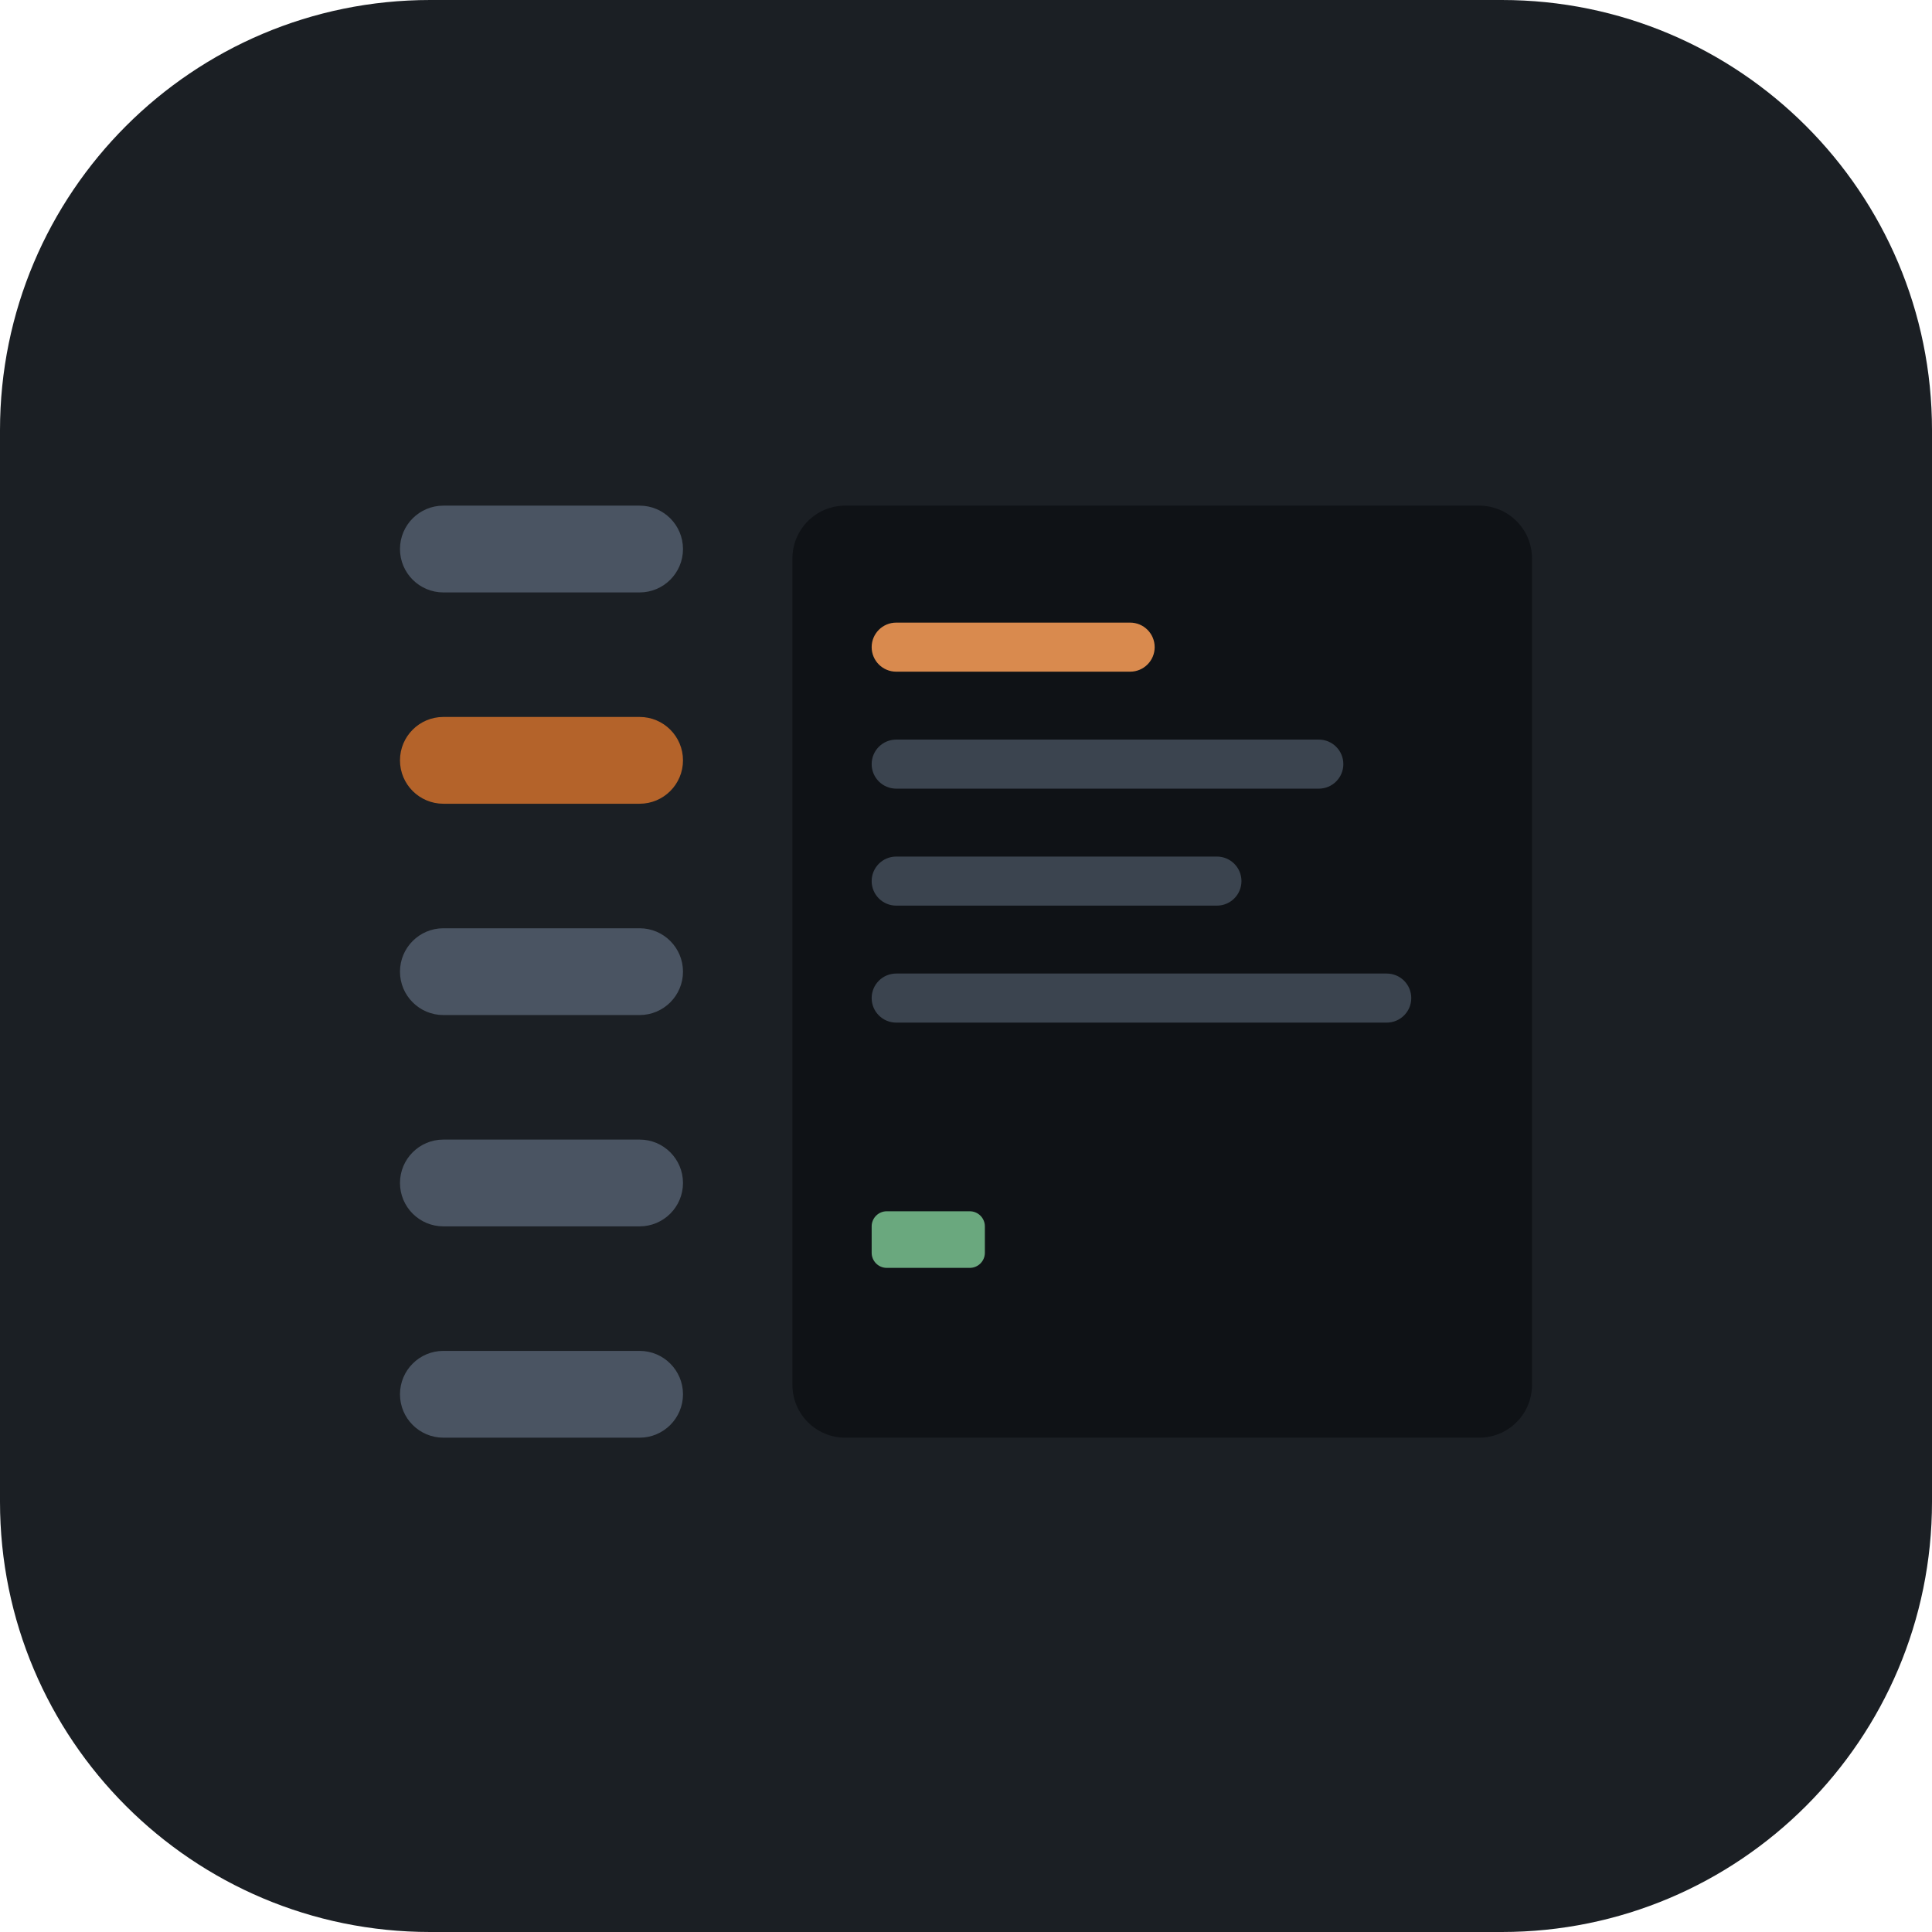
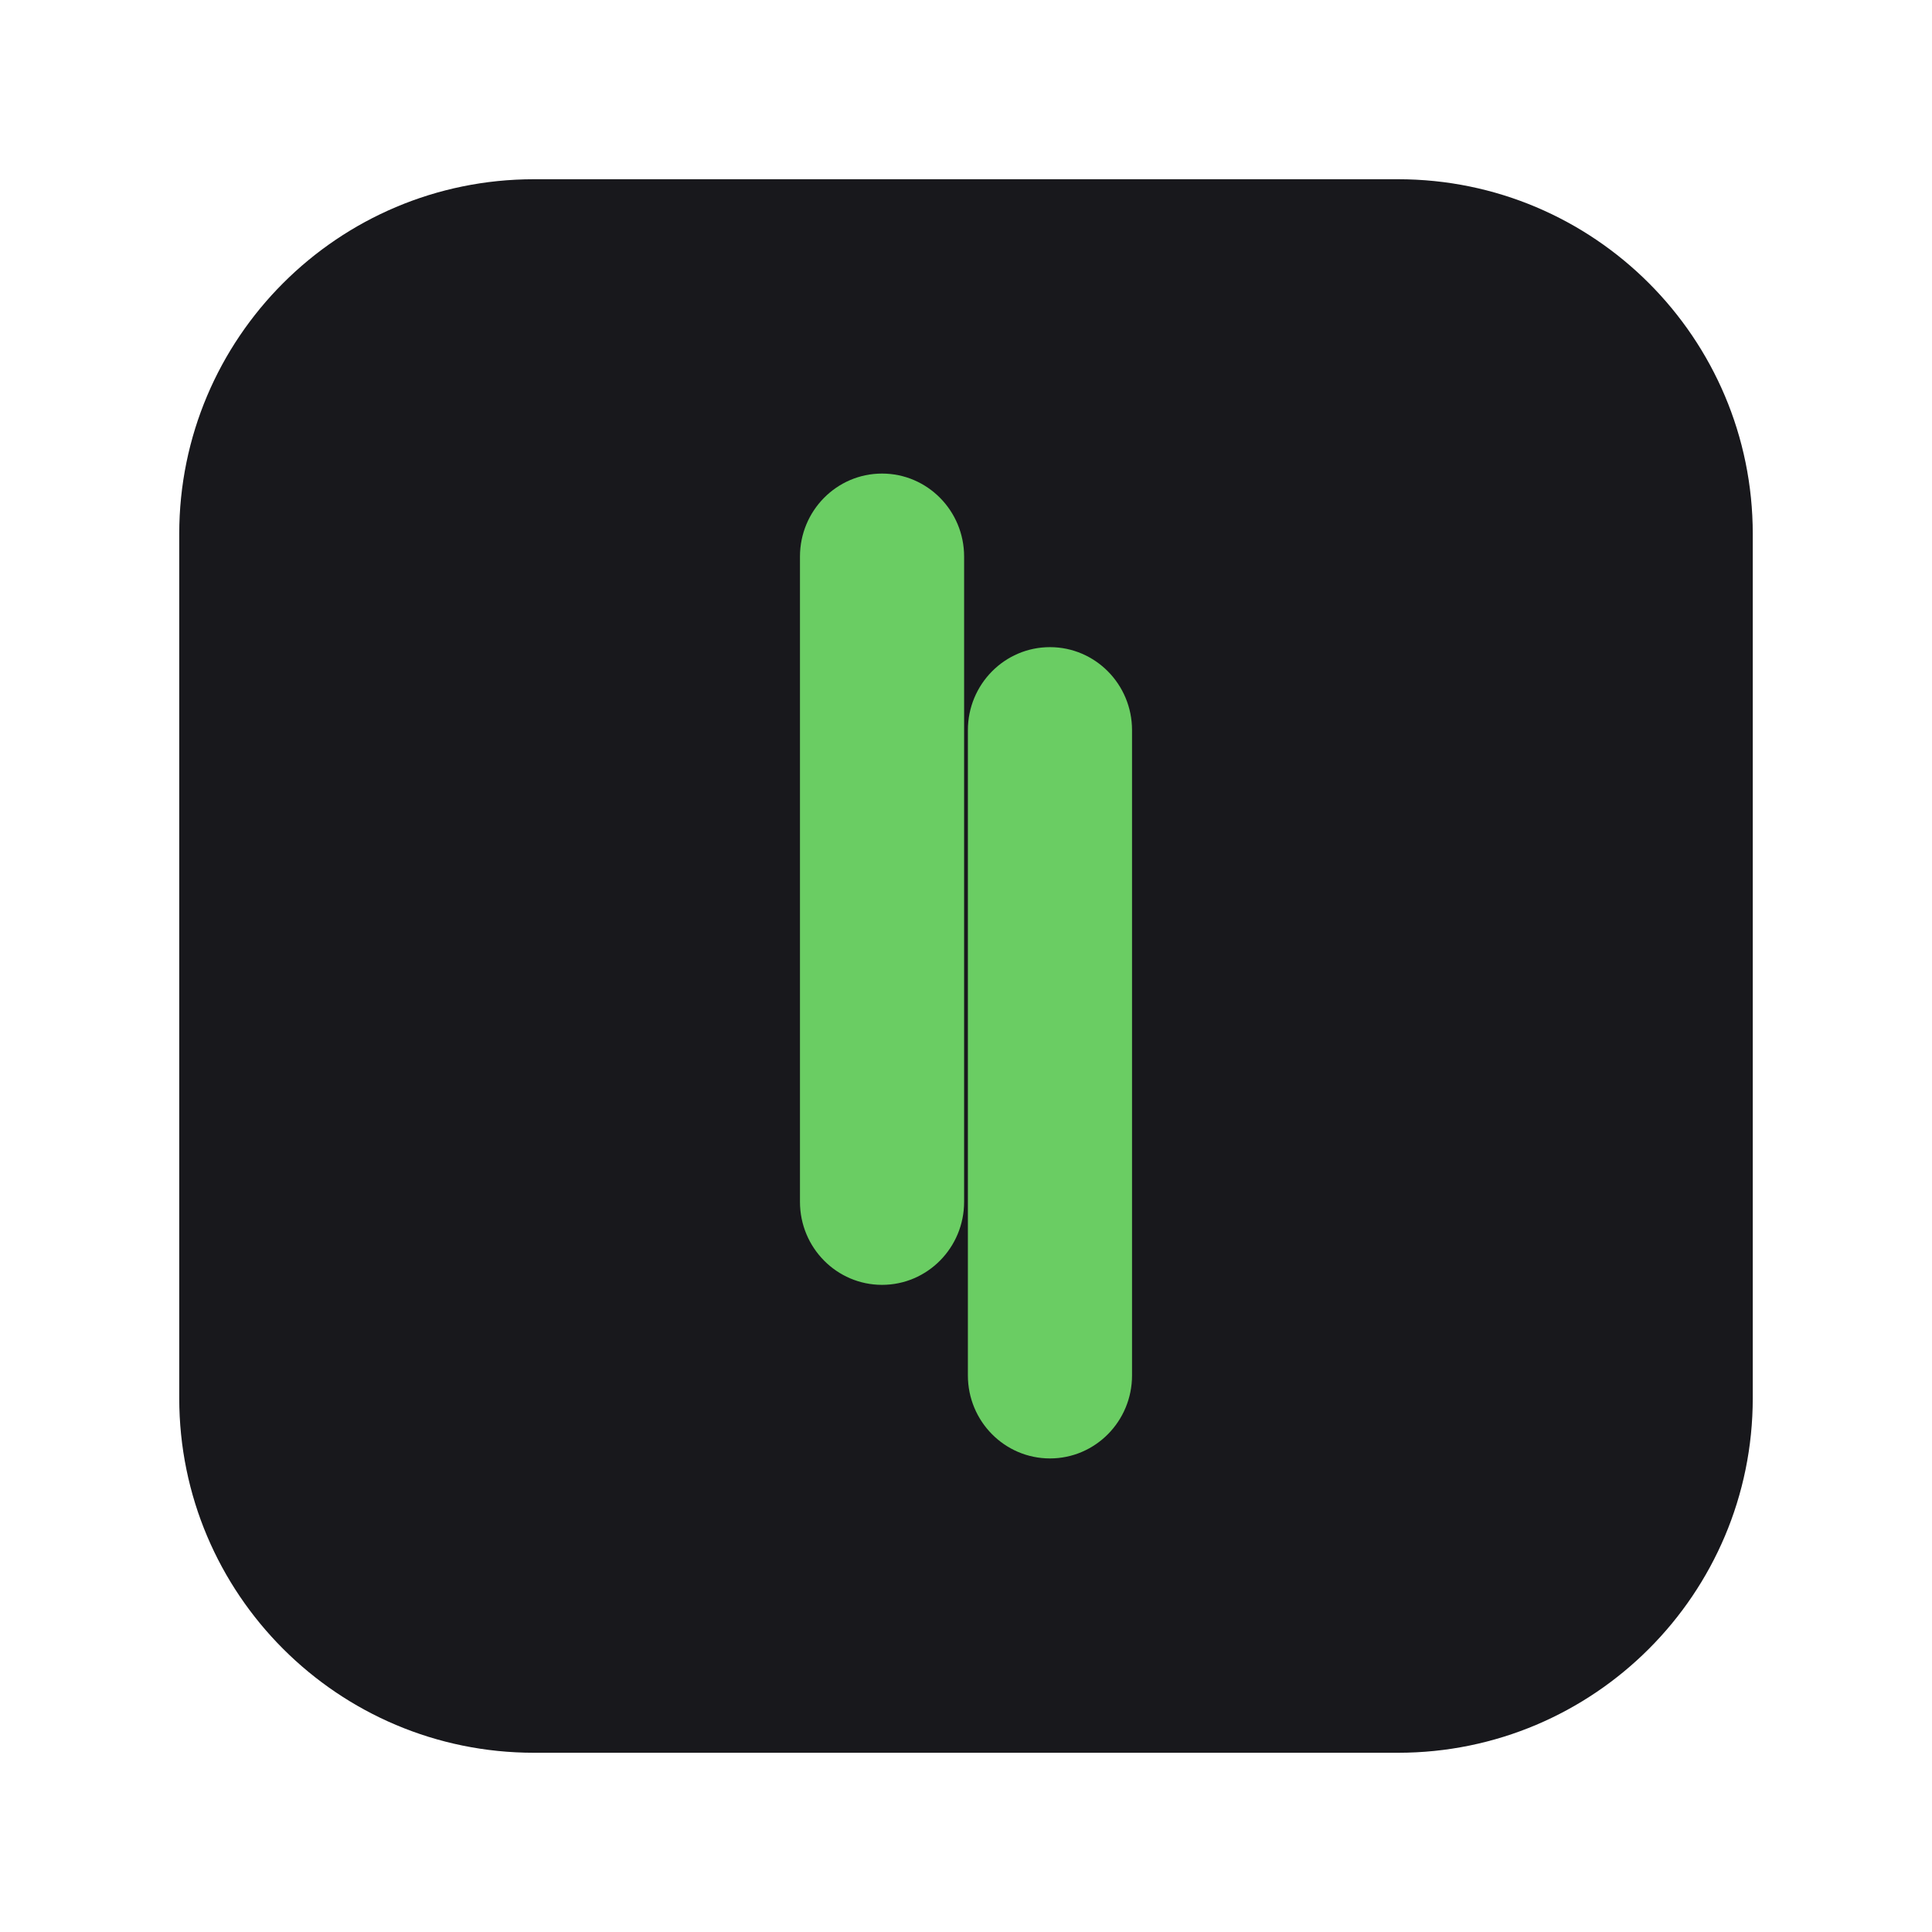
- <svg xmlns="http://www.w3.org/2000/svg" width="1024" height="1024">
-   <rect width="1024" height="1024" rx="228" fill="#1b1f24" />
-   <g>
-     <rect x="212" y="268" width="150" height="46" rx="23" fill="#4a5462" />
-     <rect x="212" y="380" width="150" height="46" rx="23" fill="#b4632a" />
-     <rect x="212" y="492" width="150" height="46" rx="23" fill="#4a5462" />
-     <rect x="212" y="604" width="150" height="46" rx="23" fill="#4a5462" />
-     <rect x="212" y="716" width="150" height="46" rx="23" fill="#4a5462" />
-   </g>
-   <rect x="420" y="268" width="392" height="494" rx="28" fill="#0f1216" />
-   <rect x="462" y="330" width="150" height="26" rx="13" fill="#d98a4e" />
-   <rect x="462" y="392" width="250" height="26" rx="13" fill="#3b444f" />
-   <rect x="462" y="454" width="196" height="26" rx="13" fill="#3b444f" />
-   <rect x="462" y="516" width="286" height="26" rx="13" fill="#3b444f" />
-   <rect x="462" y="642" width="60" height="30" rx="8" fill="#6aa87e" />
+ <svg xmlns="http://www.w3.org/2000/svg" viewBox="0 0 1024 1024" role="img" aria-label="Project Coldfall">
+   <rect x="95" y="95" width="834" height="834" rx="188" fill="#18181c" />
+   <rect x="424" y="251" width="87" height="430" rx="44" fill="#6acd63" />
+   <rect x="513" y="343" width="87" height="430" rx="44" fill="#6acd63" />
</svg>
